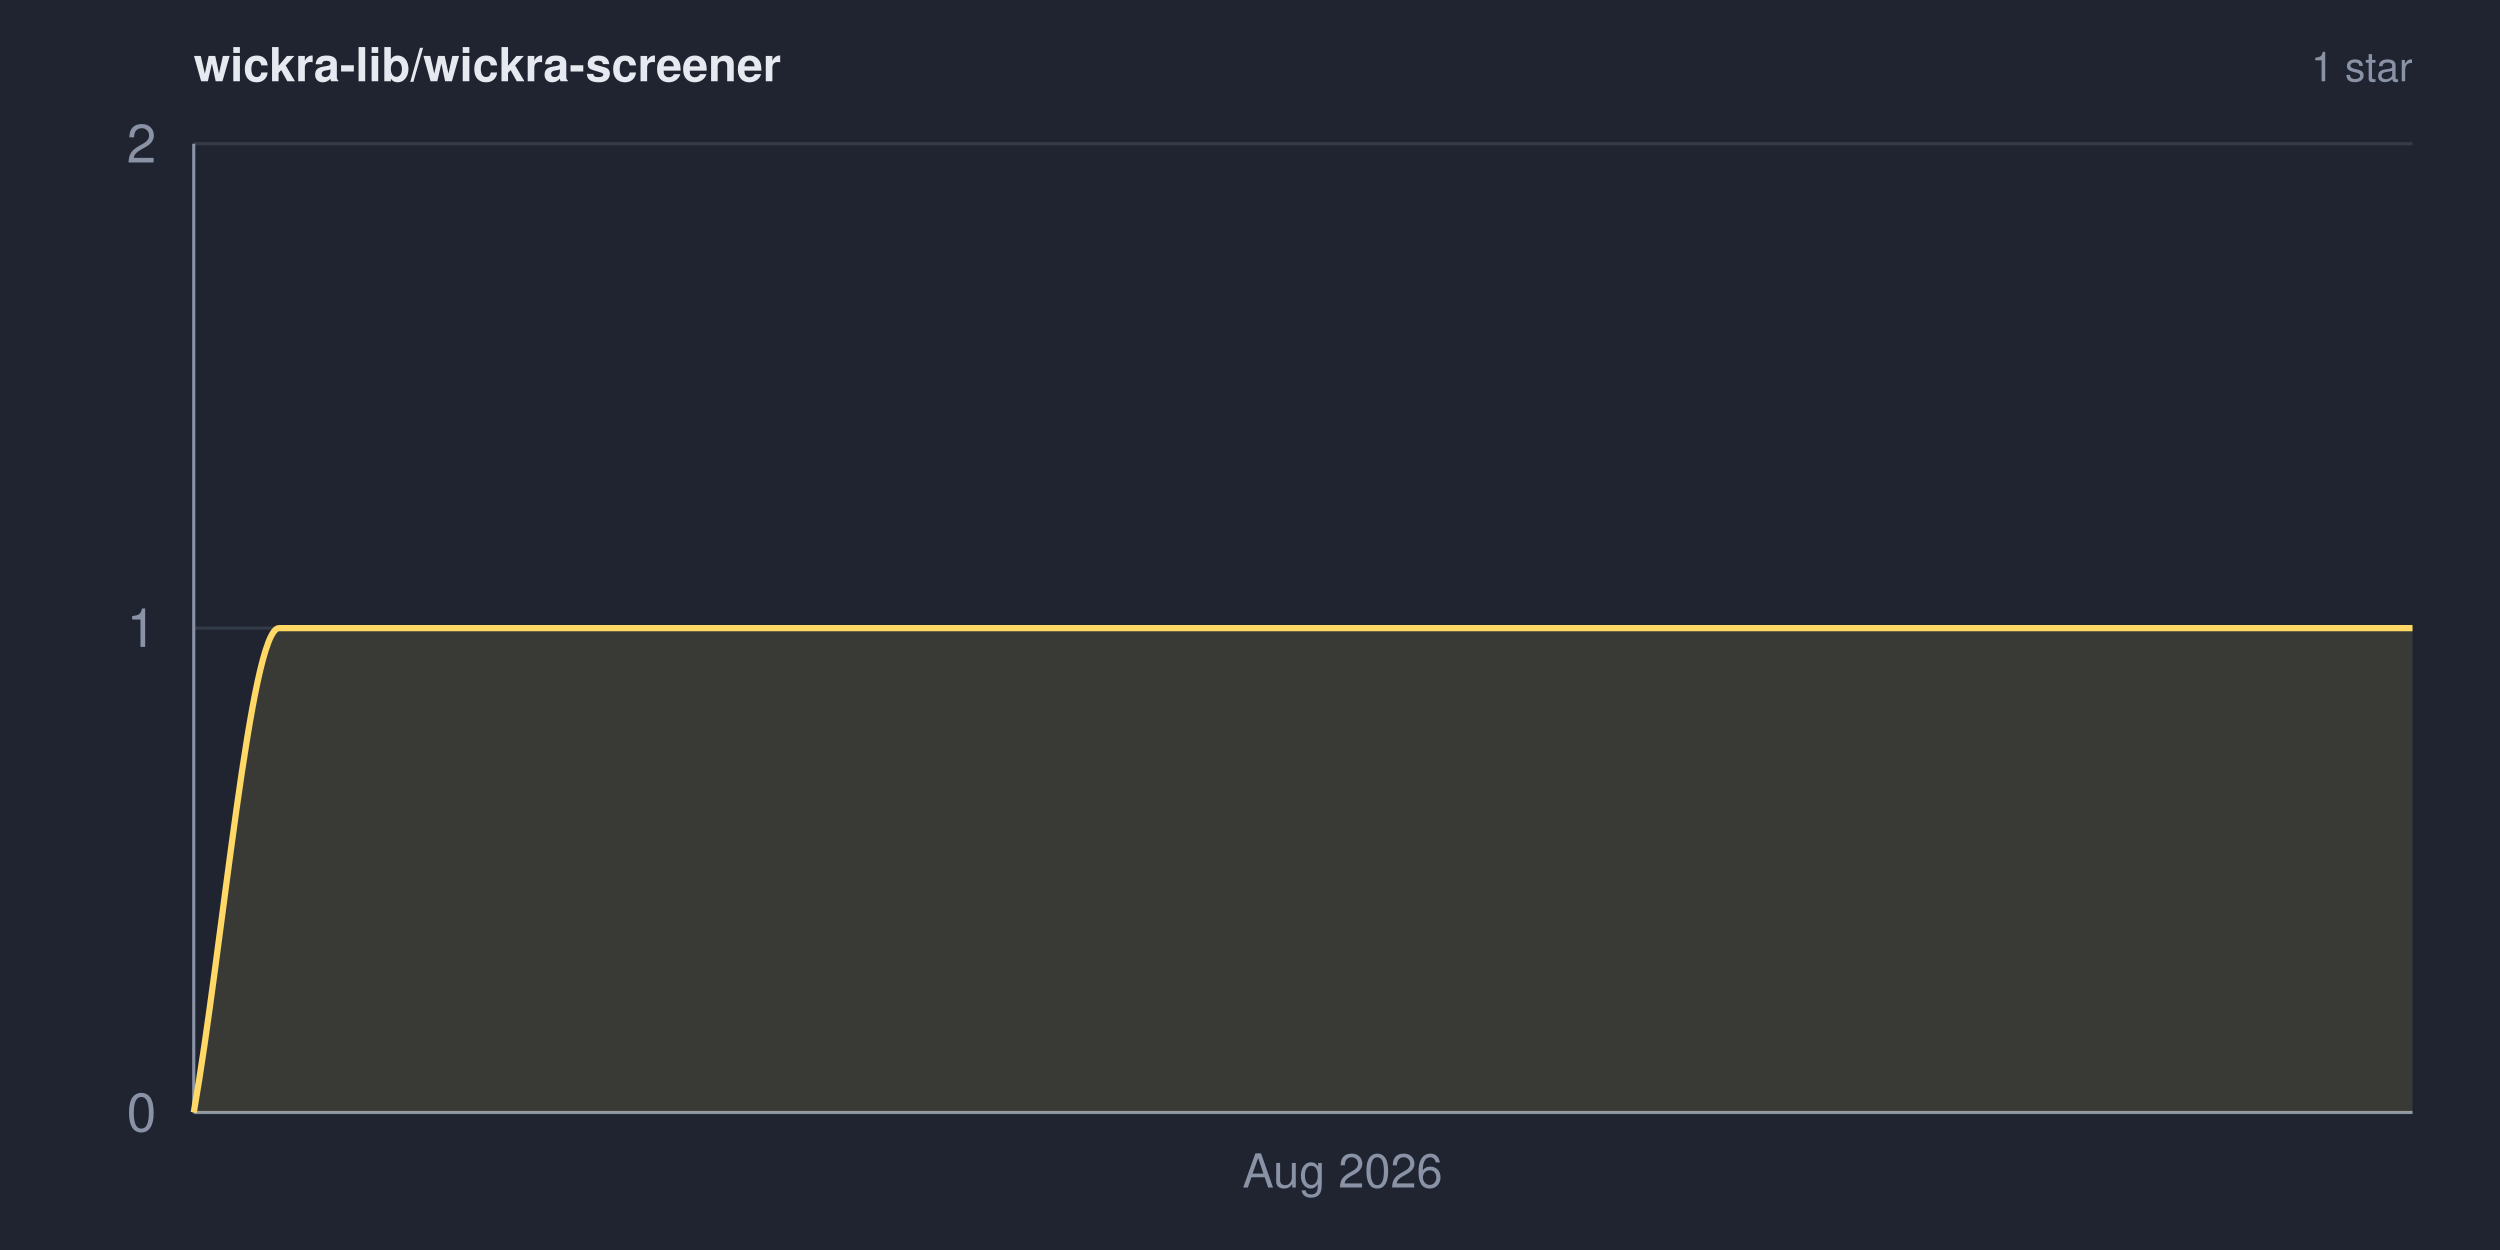
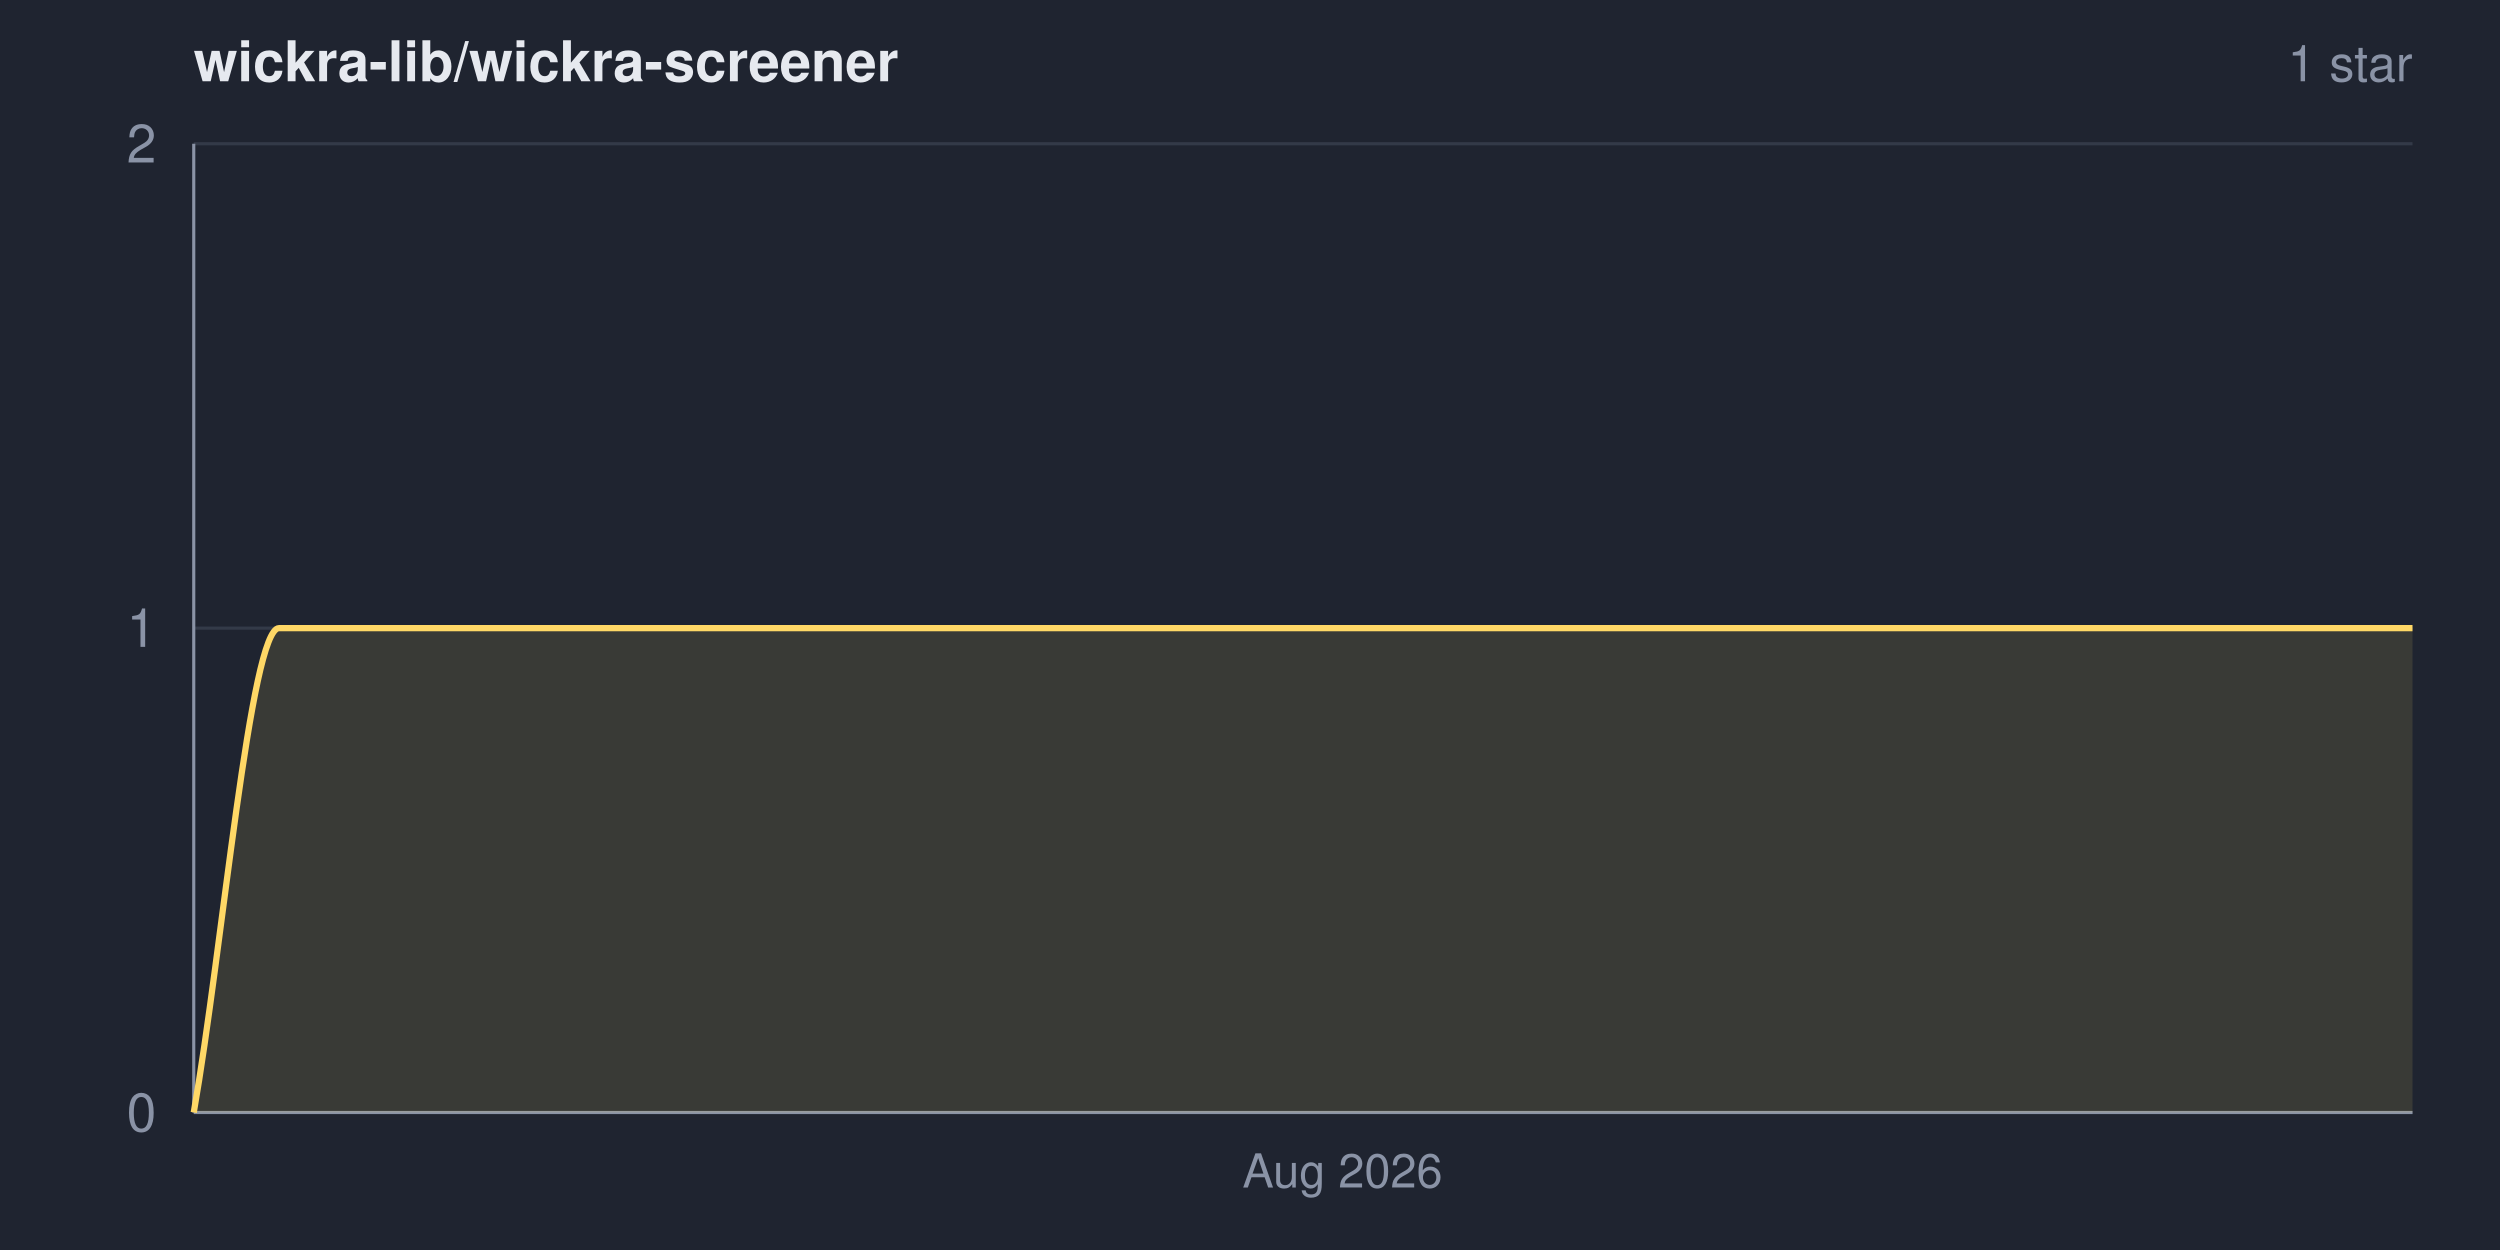
<svg xmlns="http://www.w3.org/2000/svg" width="800" height="400" viewBox="0 0 800 400" role="img" aria-label="wickra-lib/wickra-screener star history">
  <rect width="800" height="400" fill="#1f2430" />
-   <text x="62" y="26" fill="#e6e9ef" font-family="system-ui,-apple-system,Segoe UI,Helvetica,Arial,sans-serif" font-size="15" font-weight="600">wickra-lib/wickra-screener</text>
-   <text x="772" y="26" fill="#8a93a6" font-family="system-ui,-apple-system,Segoe UI,Helvetica,Arial,sans-serif" font-size="13" text-anchor="end">1 star</text>
+   <text x="62" y="26" fill="#e6e9ef" font-family="system-ui,-apple-system,Segoe UI,Helvetica,Arial,sans-serif" font-size="18" font-weight="600">wickra-lib/wickra-screener</text>
+   <text x="772" y="26" fill="#8a93a6" font-family="system-ui,-apple-system,Segoe UI,Helvetica,Arial,sans-serif" font-size="16" text-anchor="end">1 star</text>
  <g font-family="system-ui,-apple-system,Segoe UI,Helvetica,Arial,sans-serif">
    <line x1="62" y1="356.0" x2="772" y2="356.0" stroke="#333a48" stroke-width="1" />
    <line x1="62" y1="201.0" x2="772" y2="201.0" stroke="#333a48" stroke-width="1" />
    <line x1="62" y1="46.0" x2="772" y2="46.0" stroke="#333a48" stroke-width="1" />
    <line x1="62" y1="46" x2="62" y2="356" stroke="#8a93a6" stroke-width="1" />
    <line x1="62" y1="356" x2="772" y2="356" stroke="#8a93a6" stroke-width="1" />
    <path d="M 62.0 356.0 C 71.1 304.3, 80.2 201.0, 89.3 201.0 C 316.9 201.0, 544.4 201.0, 772.0 201.0 L 772.0 356.0 L 62.0 356.0 Z" fill="#ffd866" fill-opacity="0.12" />
    <path d="M 62.0 356.0 C 71.1 304.3, 80.2 201.0, 89.3 201.0 C 316.9 201.0, 544.4 201.0, 772.0 201.0" fill="none" stroke="#ffd866" stroke-width="2" stroke-linejoin="round" />
    <text x="50" y="362.0" fill="#8a93a6" font-size="17" text-anchor="end">0</text>
    <text x="50" y="207.0" fill="#8a93a6" font-size="17" text-anchor="end">1</text>
    <text x="50" y="52.0" fill="#8a93a6" font-size="17" text-anchor="end">2</text>
    <text x="429.6" y="380" fill="#8a93a6" font-size="15" text-anchor="middle">Aug 2026</text>
  </g>
</svg>
